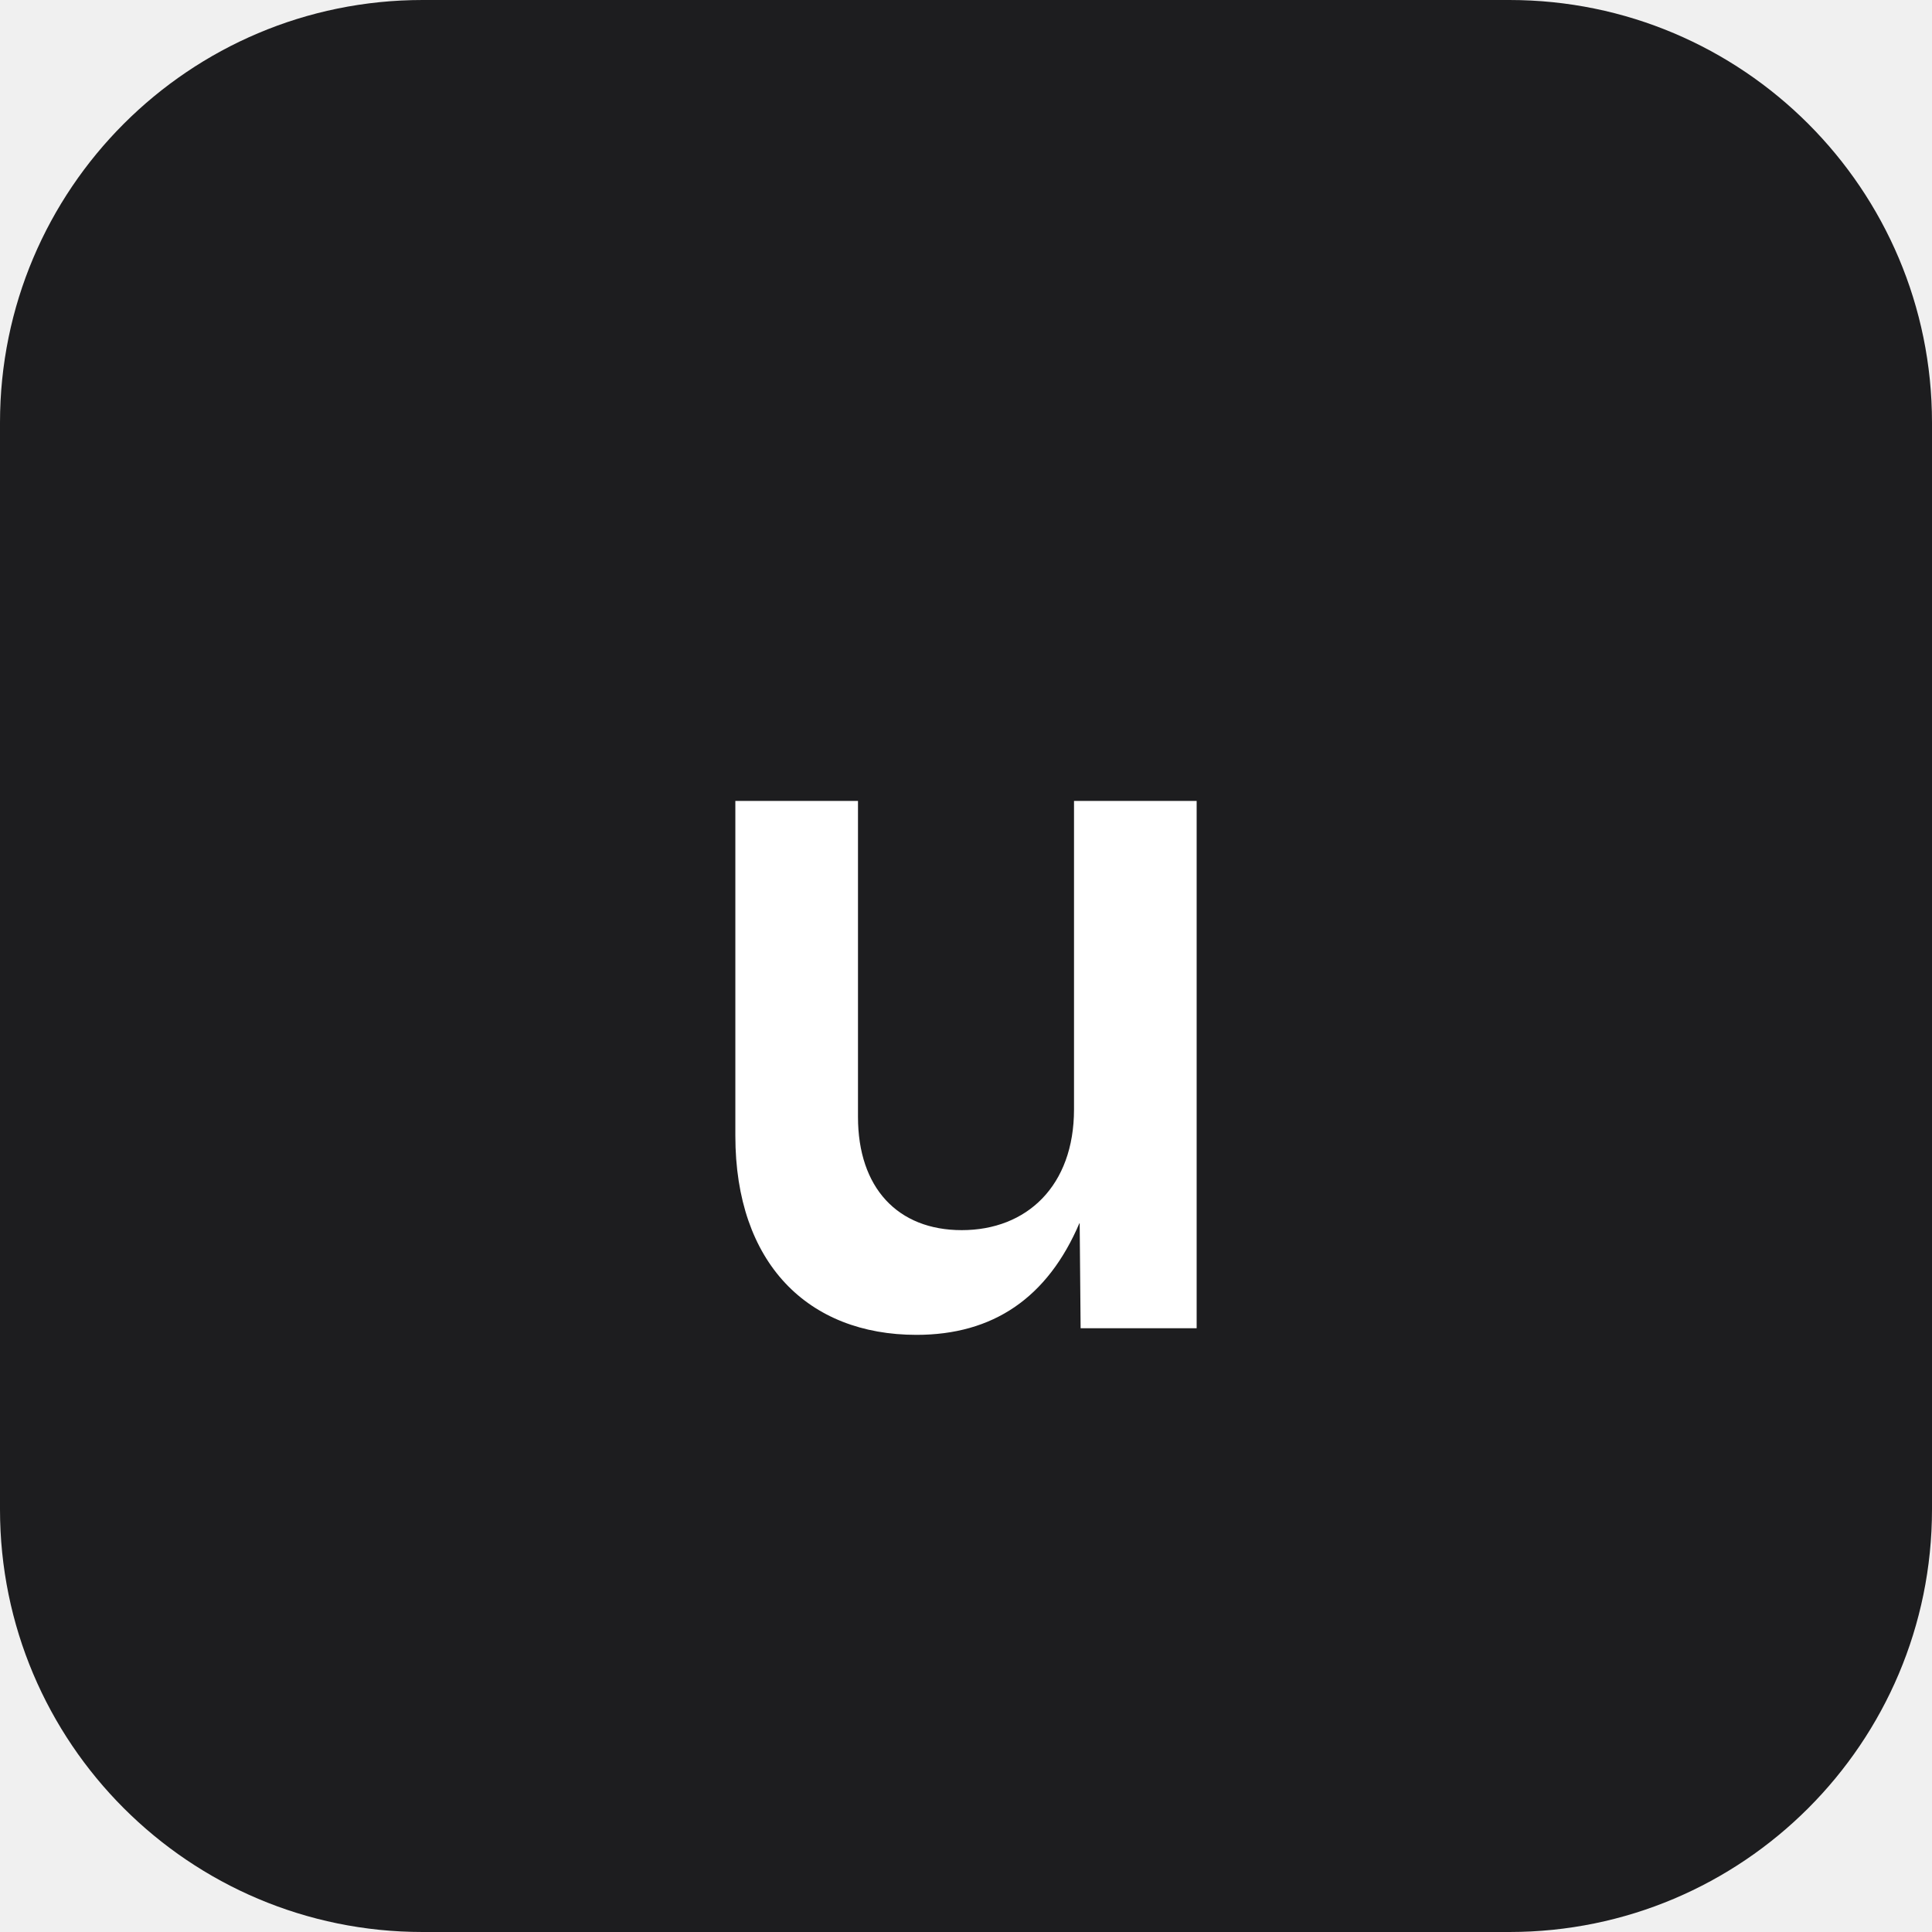
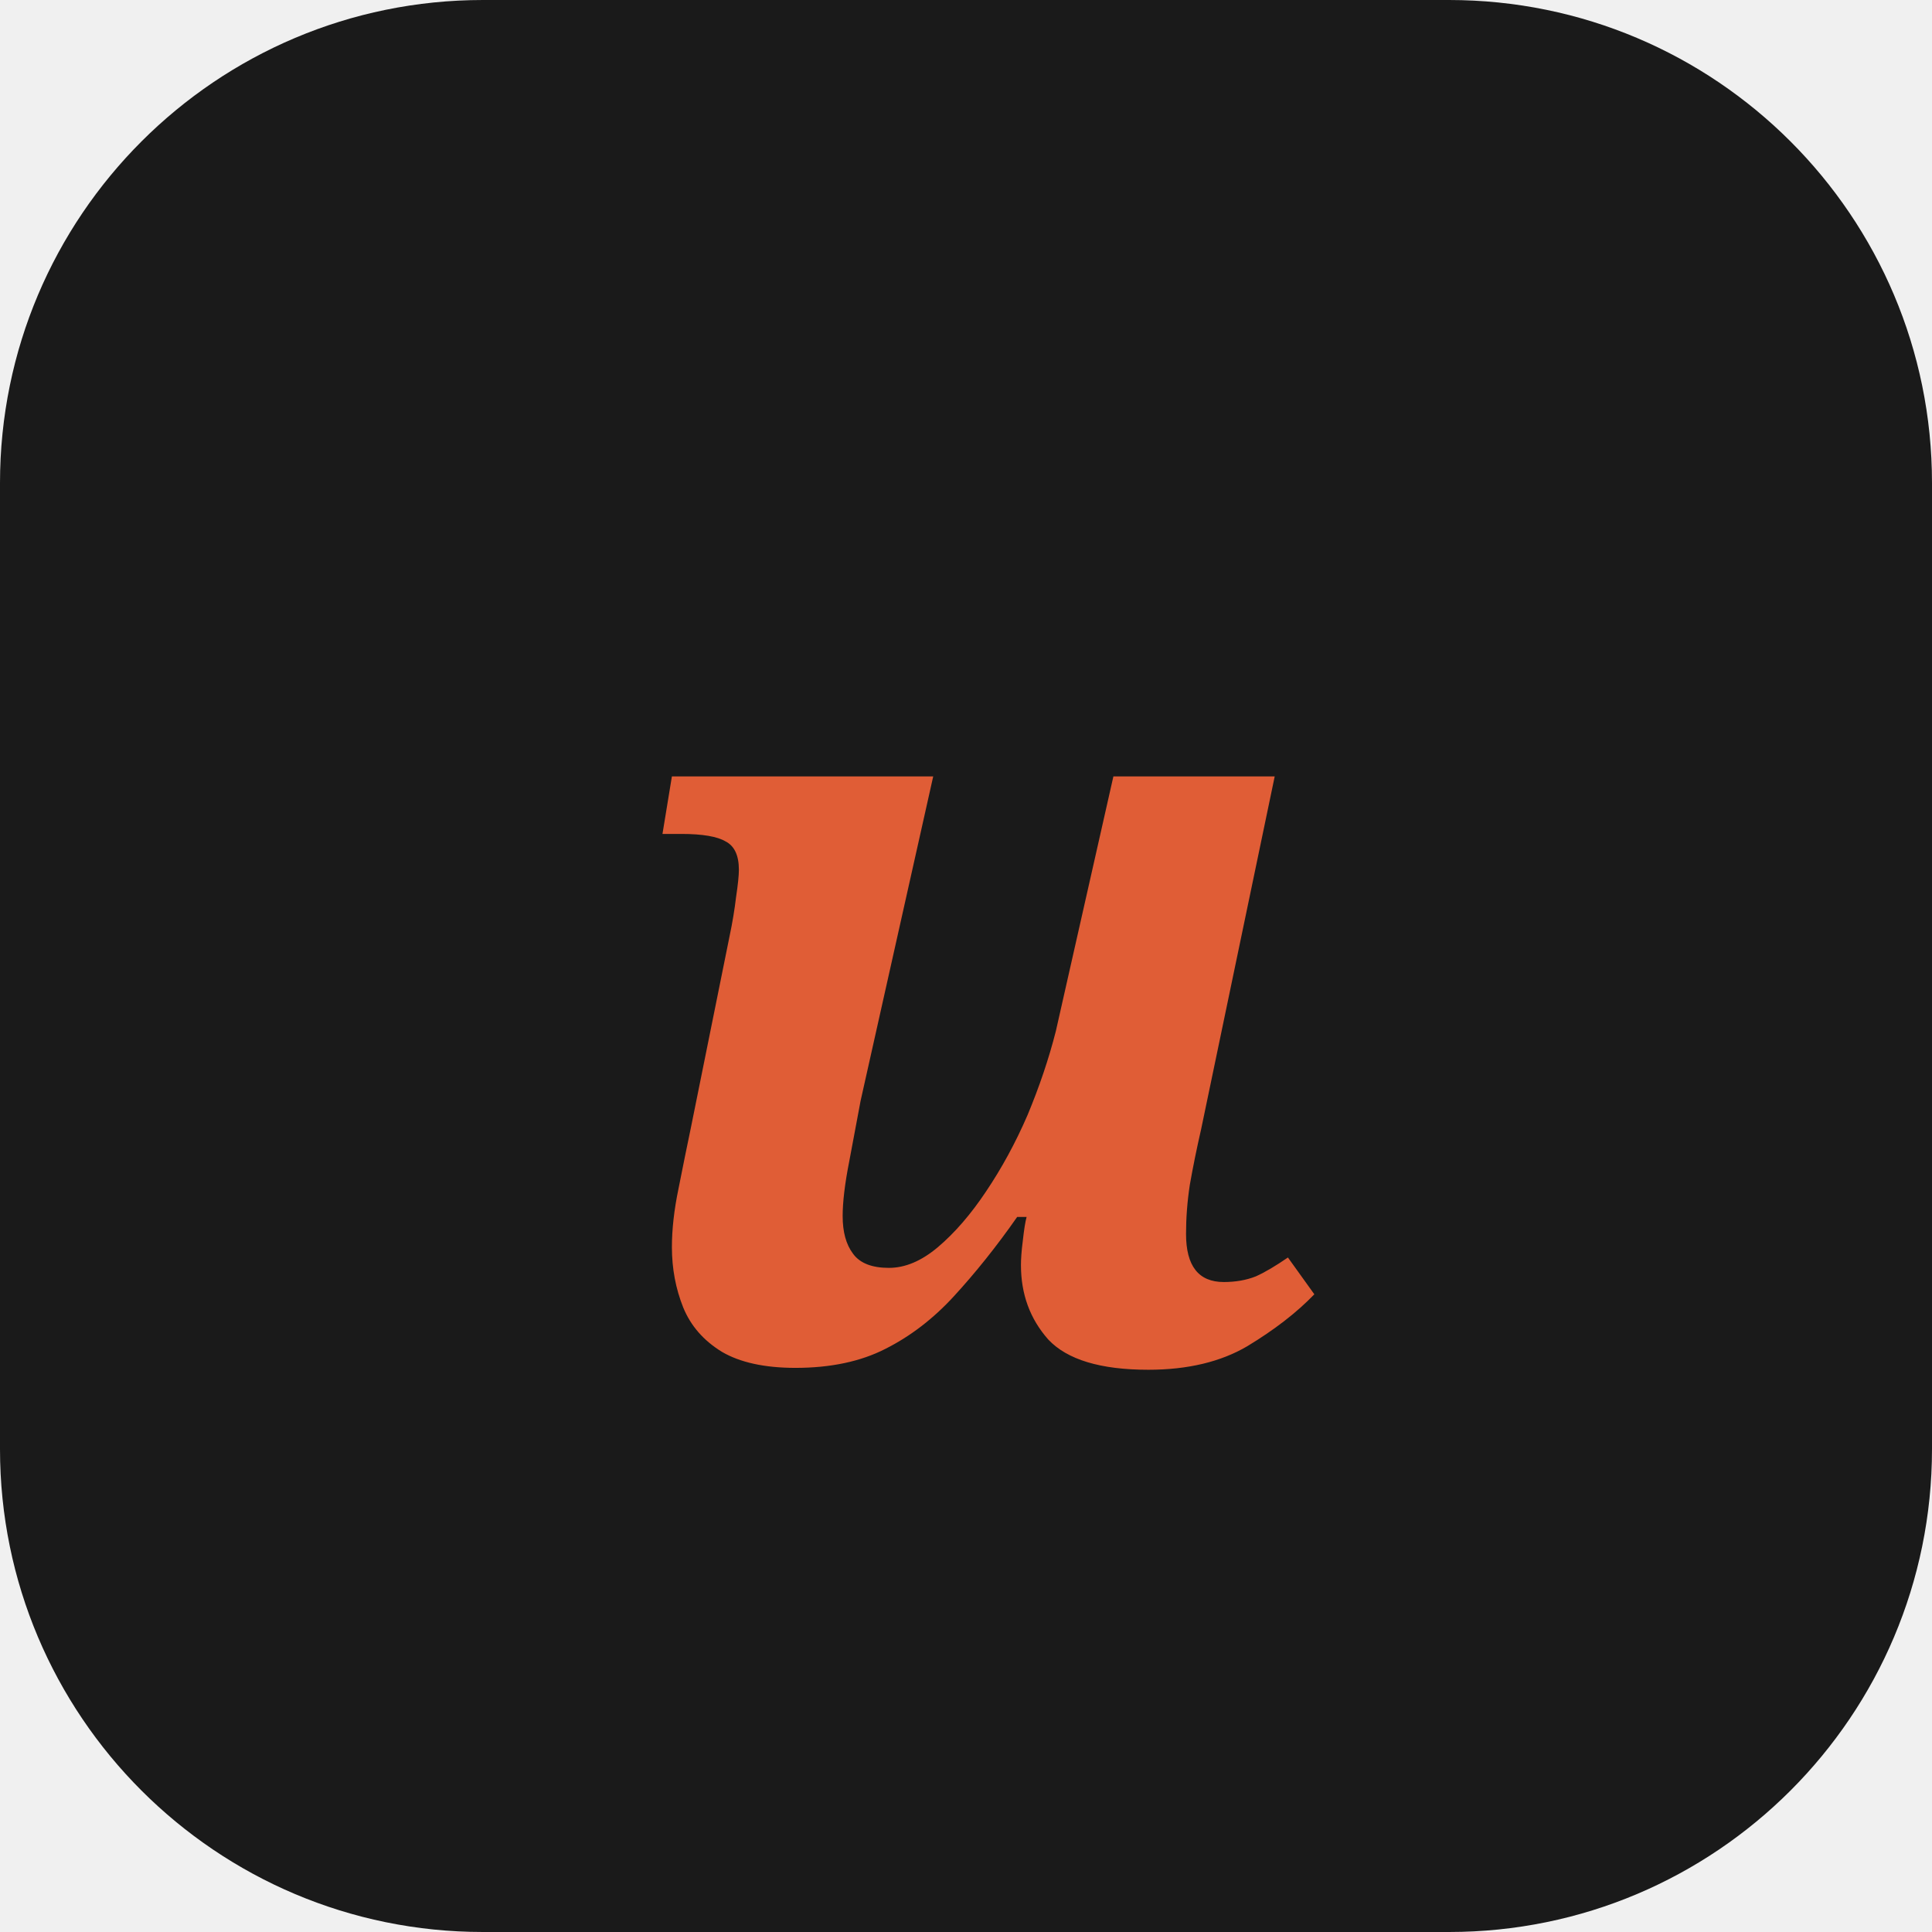
<svg xmlns="http://www.w3.org/2000/svg" viewBox="0 0 32 32">
-   <rect width="32" height="32" rx="7" fill="#1D1D1F" />
-   <text x="16" y="22" text-anchor="middle" font-family="-apple-system, Inter, sans-serif" font-size="16" font-weight="600" fill="white">u</text>
+   <rect width="32" height="32" rx="8" fill="#1A1A1A" />
+   <text x="16" y="22.5" text-anchor="middle" font-family="Georgia, serif" font-size="18" font-style="italic" font-weight="600" fill="#E05D36">u</text>
</svg>
